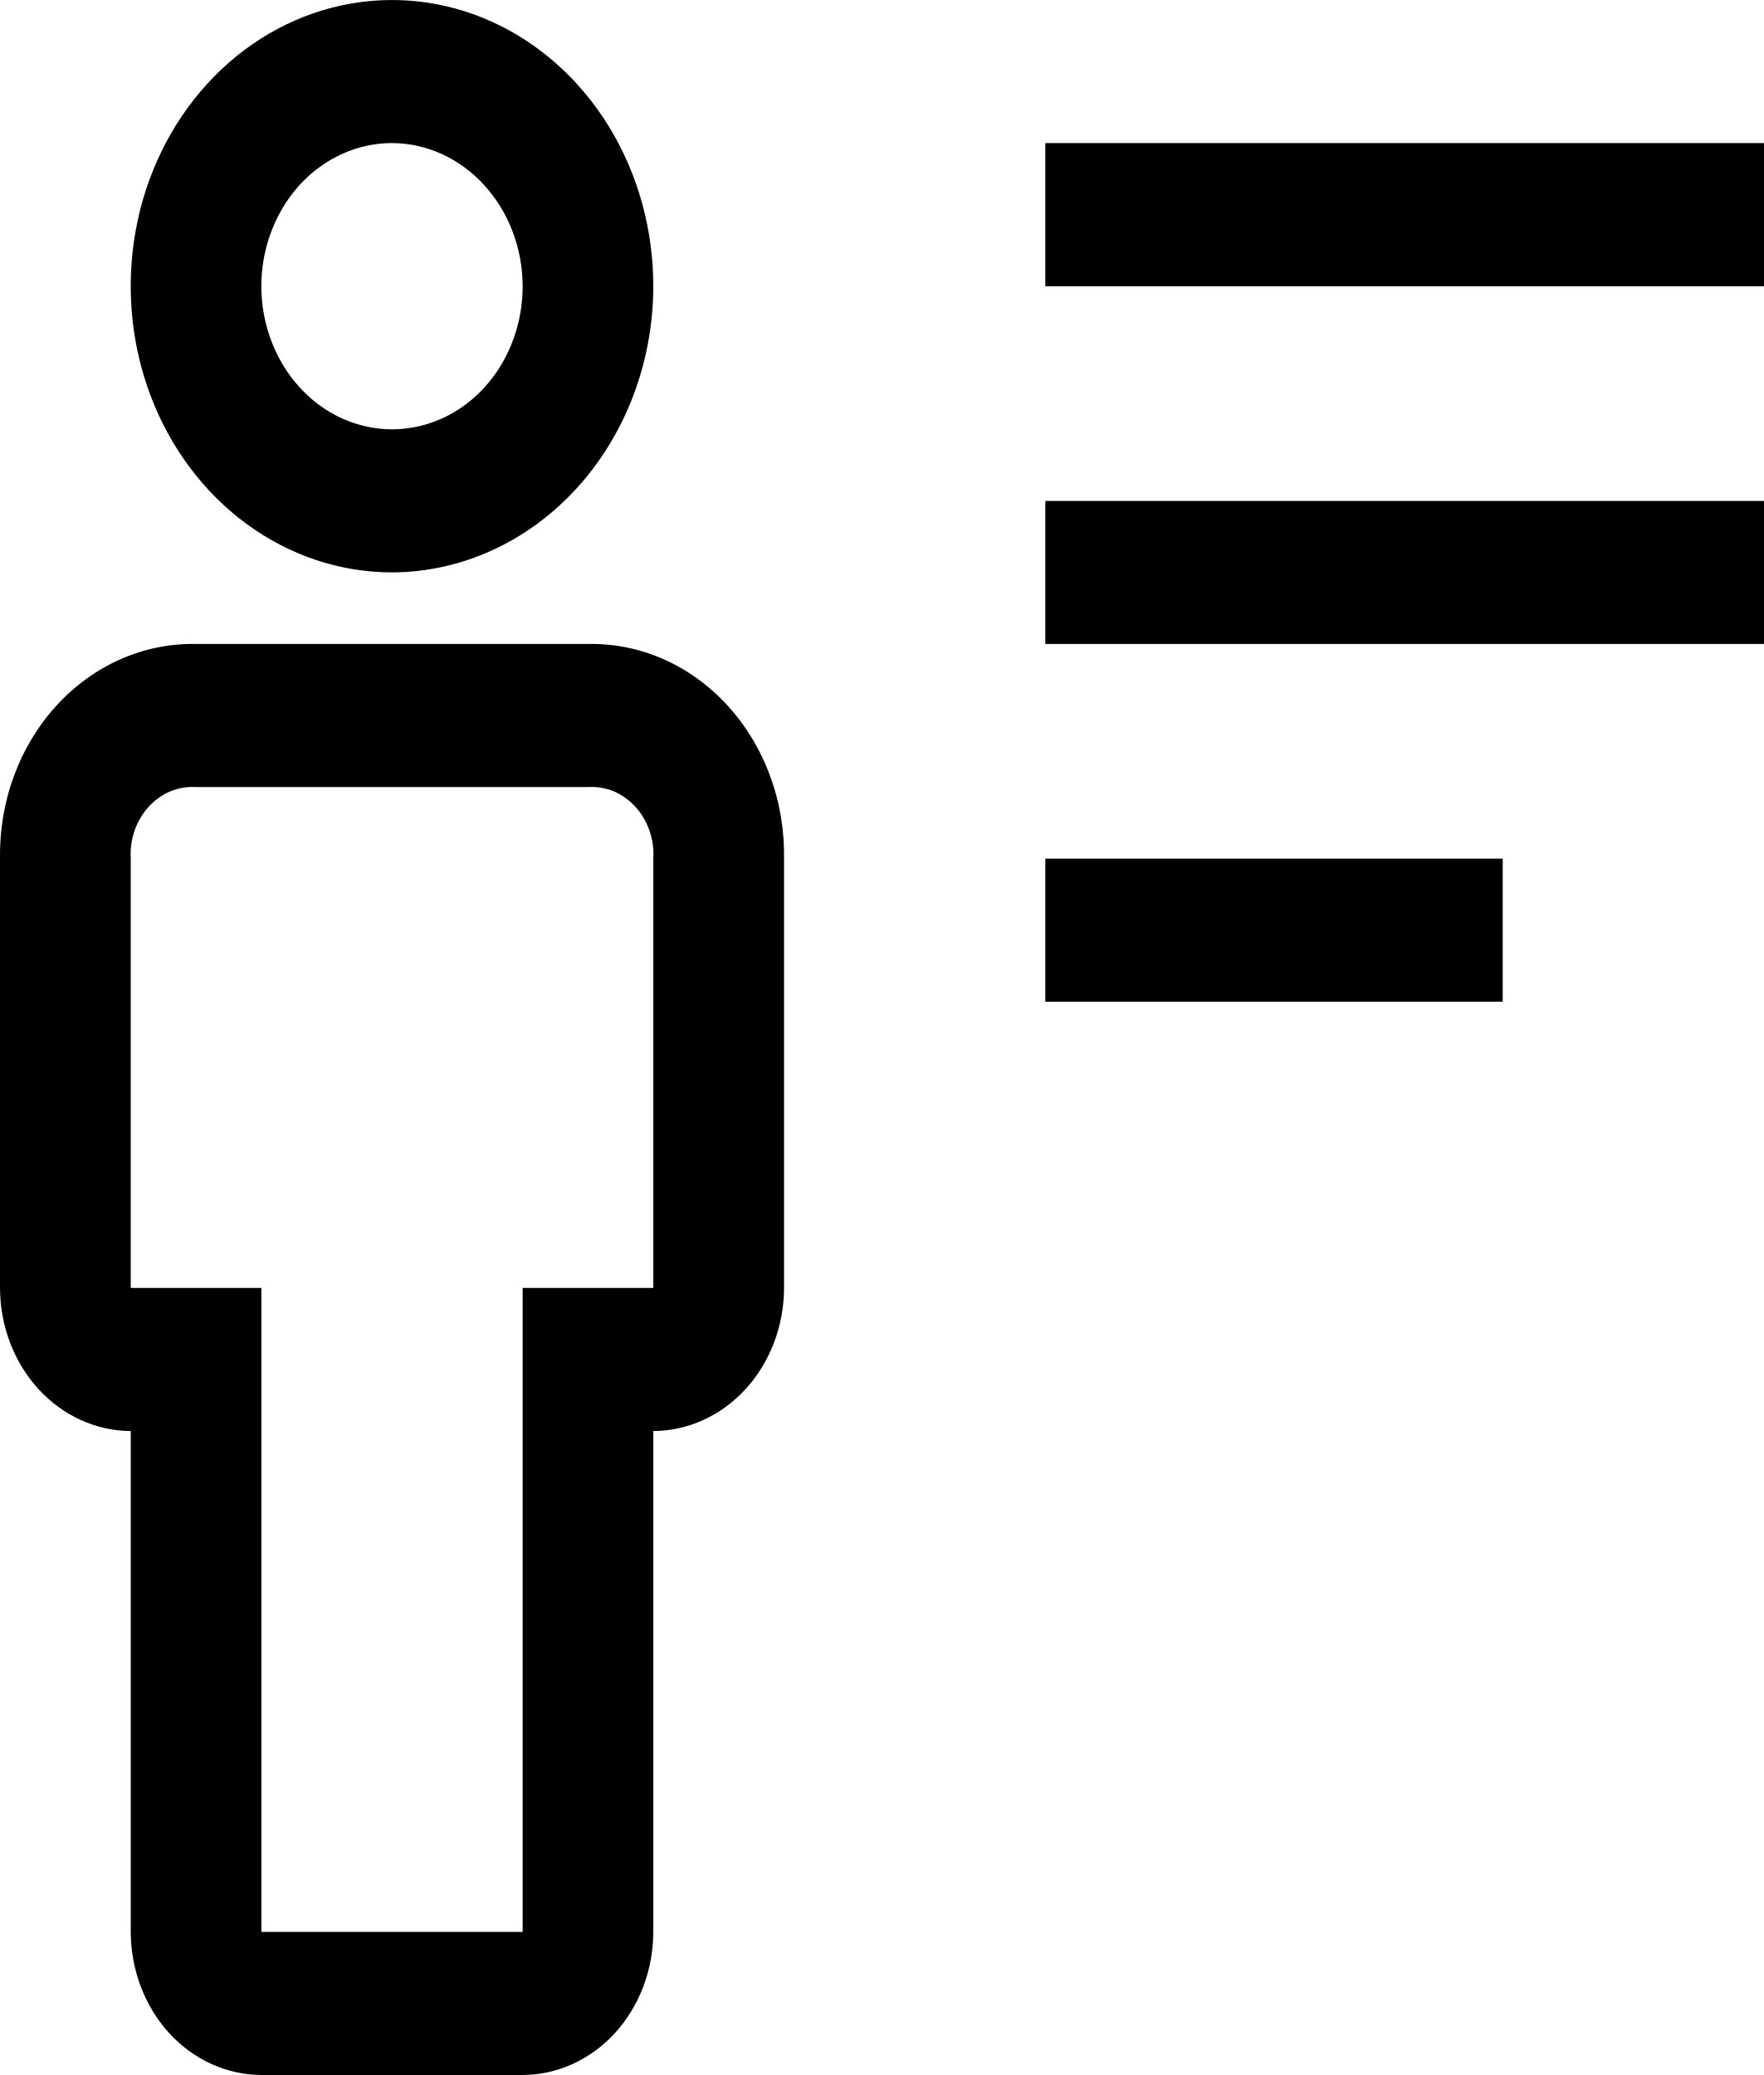
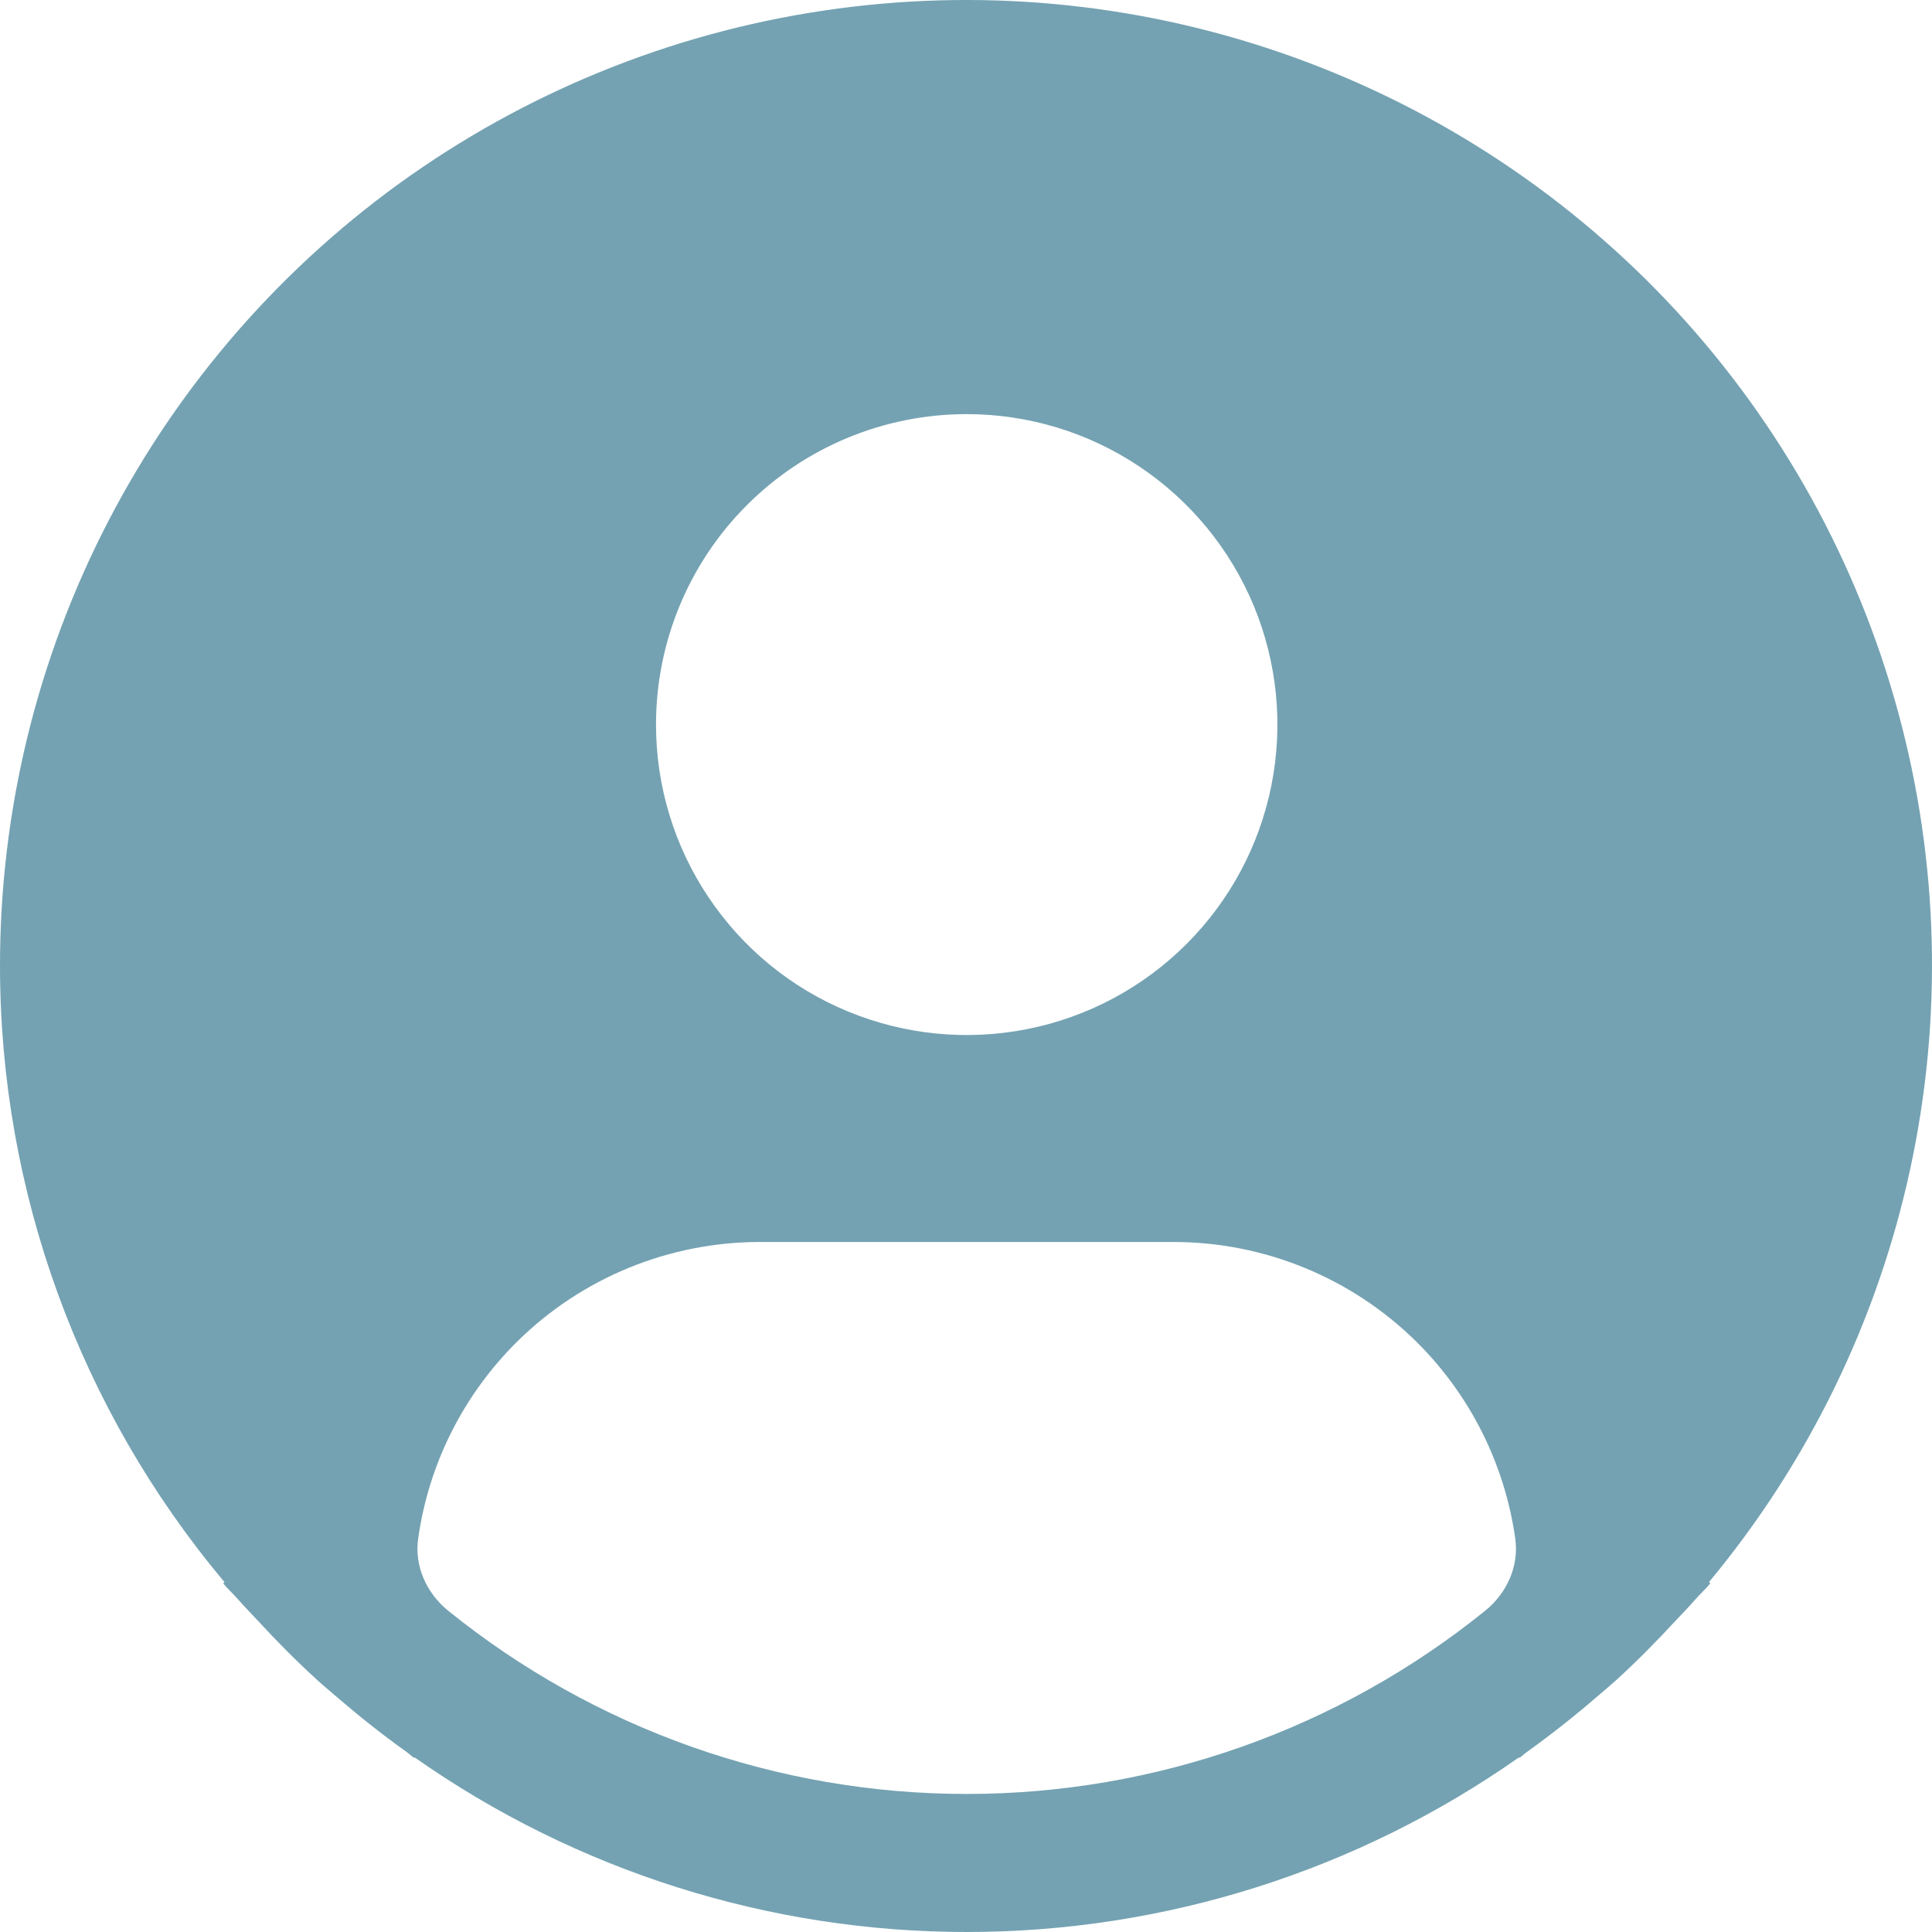
- <svg xmlns="http://www.w3.org/2000/svg" width="17" height="20" viewBox="0 0 17 20">
-   <path d="M10.074 8.276H14.482V9.655H10.074V8.276ZM10.074 4.828H17V6.207H10.074V4.828ZM10.074 1.379H17V2.759H10.074V1.379ZM5.037 20H2.519C2.185 19.999 1.865 19.853 1.629 19.595C1.394 19.336 1.261 18.986 1.26 18.621V13.793C0.926 13.792 0.606 13.646 0.37 13.388C0.134 13.13 0.001 12.779 0 12.414V8.276C-0.004 8.003 0.041 7.731 0.135 7.478C0.228 7.225 0.367 6.995 0.543 6.802C0.72 6.608 0.93 6.456 1.161 6.354C1.392 6.252 1.64 6.202 1.889 6.207H5.667C5.916 6.202 6.164 6.252 6.395 6.354C6.626 6.456 6.836 6.608 7.013 6.802C7.189 6.995 7.328 7.225 7.421 7.478C7.515 7.731 7.56 8.003 7.556 8.276V12.414C7.555 12.779 7.422 13.13 7.186 13.388C6.95 13.646 6.63 13.792 6.296 13.793V18.621C6.295 18.986 6.163 19.336 5.927 19.595C5.691 19.853 5.371 19.999 5.037 20ZM1.889 7.586C1.805 7.581 1.721 7.595 1.642 7.627C1.564 7.66 1.492 7.711 1.433 7.776C1.373 7.841 1.327 7.919 1.297 8.006C1.267 8.092 1.254 8.184 1.26 8.276V12.414H2.519V18.621H5.037V12.414H6.296V8.276C6.302 8.184 6.289 8.092 6.259 8.006C6.229 7.919 6.183 7.841 6.123 7.776C6.064 7.711 5.992 7.66 5.914 7.627C5.835 7.595 5.751 7.581 5.667 7.586H1.889ZM3.778 5.517C3.28 5.517 2.793 5.355 2.379 5.052C1.965 4.749 1.642 4.318 1.451 3.814C1.261 3.31 1.211 2.756 1.308 2.22C1.405 1.685 1.645 1.194 1.997 0.808C2.349 0.422 2.798 0.159 3.287 0.053C3.775 -0.053 4.282 0.001 4.742 0.21C5.202 0.419 5.595 0.772 5.872 1.226C6.149 1.68 6.296 2.213 6.296 2.759C6.295 3.49 6.029 4.19 5.557 4.707C5.085 5.224 4.445 5.515 3.778 5.517ZM3.778 1.379C3.529 1.379 3.286 1.46 3.078 1.612C2.871 1.763 2.71 1.979 2.615 2.231C2.519 2.483 2.494 2.76 2.543 3.028C2.592 3.295 2.712 3.541 2.888 3.734C3.064 3.927 3.288 4.058 3.532 4.111C3.777 4.165 4.03 4.137 4.26 4.033C4.49 3.929 4.687 3.752 4.825 3.525C4.963 3.298 5.037 3.031 5.037 2.759C5.036 2.393 4.903 2.043 4.667 1.785C4.431 1.526 4.112 1.38 3.778 1.379Z" />
+ <svg xmlns="http://www.w3.org/2000/svg" width="20" height="20" viewBox="0 0 20 20" fill="none">
+   <path d="M17.691 16.378C18.717 15.144 19.431 13.681 19.772 12.113C20.113 10.545 20.071 8.918 19.649 7.37C19.228 5.821 18.44 4.397 17.351 3.217C16.262 2.038 14.905 1.138 13.394 0.593C11.883 0.048 10.264 -0.125 8.672 0.089C7.08 0.302 5.563 0.895 4.249 1.817C2.935 2.74 1.863 3.966 1.124 5.39C0.384 6.814 -0.001 8.396 3.83677e-06 10.001C0.001 12.333 0.823 14.591 2.324 16.378L2.31 16.391C2.36 16.451 2.417 16.502 2.468 16.561C2.533 16.635 2.602 16.704 2.668 16.776C2.868 16.993 3.074 17.201 3.29 17.397C3.356 17.457 3.424 17.513 3.49 17.57C3.719 17.767 3.954 17.954 4.198 18.128C4.229 18.15 4.258 18.177 4.29 18.2V18.191C5.964 19.368 7.961 20 10.008 20C12.055 20 14.052 19.368 15.726 18.191V18.2C15.758 18.177 15.786 18.15 15.818 18.128C16.061 17.953 16.297 17.767 16.525 17.57C16.592 17.513 16.66 17.456 16.726 17.397C16.941 17.201 17.147 16.993 17.347 16.776C17.414 16.704 17.483 16.635 17.547 16.561C17.598 16.502 17.656 16.451 17.706 16.39L17.691 16.378ZM10.007 4.287C10.643 4.287 11.265 4.475 11.794 4.829C12.323 5.182 12.735 5.684 12.979 6.271C13.222 6.858 13.286 7.504 13.162 8.128C13.038 8.751 12.732 9.324 12.282 9.773C11.832 10.223 11.259 10.529 10.635 10.653C10.011 10.777 9.364 10.713 8.776 10.47C8.188 10.227 7.686 9.815 7.333 9.286C6.979 8.758 6.791 8.136 6.791 7.501C6.791 6.648 7.129 5.831 7.733 5.228C8.336 4.625 9.154 4.287 10.007 4.287ZM4.638 16.673C4.415 16.491 4.288 16.212 4.329 15.927C4.437 15.157 4.796 14.439 5.356 13.886C6.023 13.228 6.924 12.858 7.863 12.857H12.152C13.09 12.858 13.991 13.228 14.659 13.886C15.219 14.439 15.577 15.157 15.686 15.927C15.726 16.212 15.6 16.491 15.376 16.673C13.86 17.898 11.966 18.571 10.007 18.571C8.048 18.571 6.154 17.898 4.638 16.673Z" fill="#74A2B2" />
</svg>
